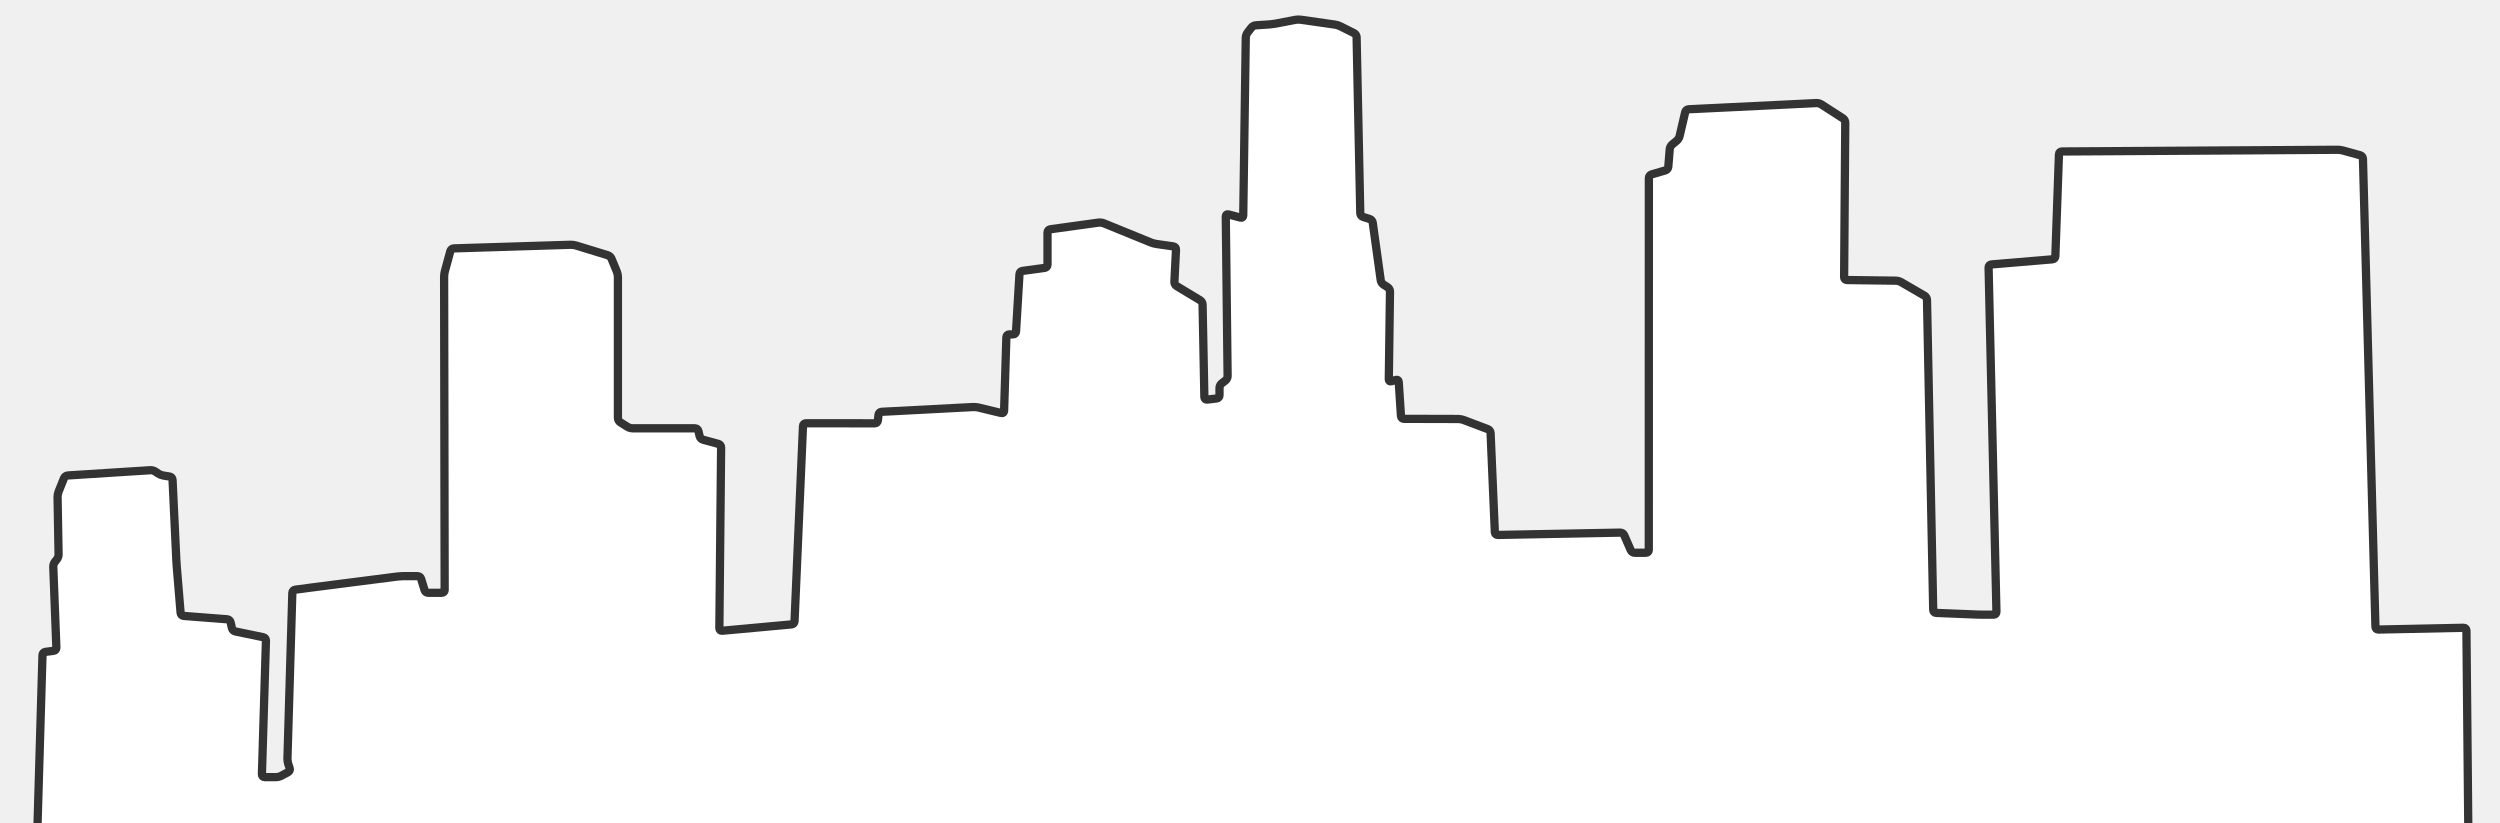
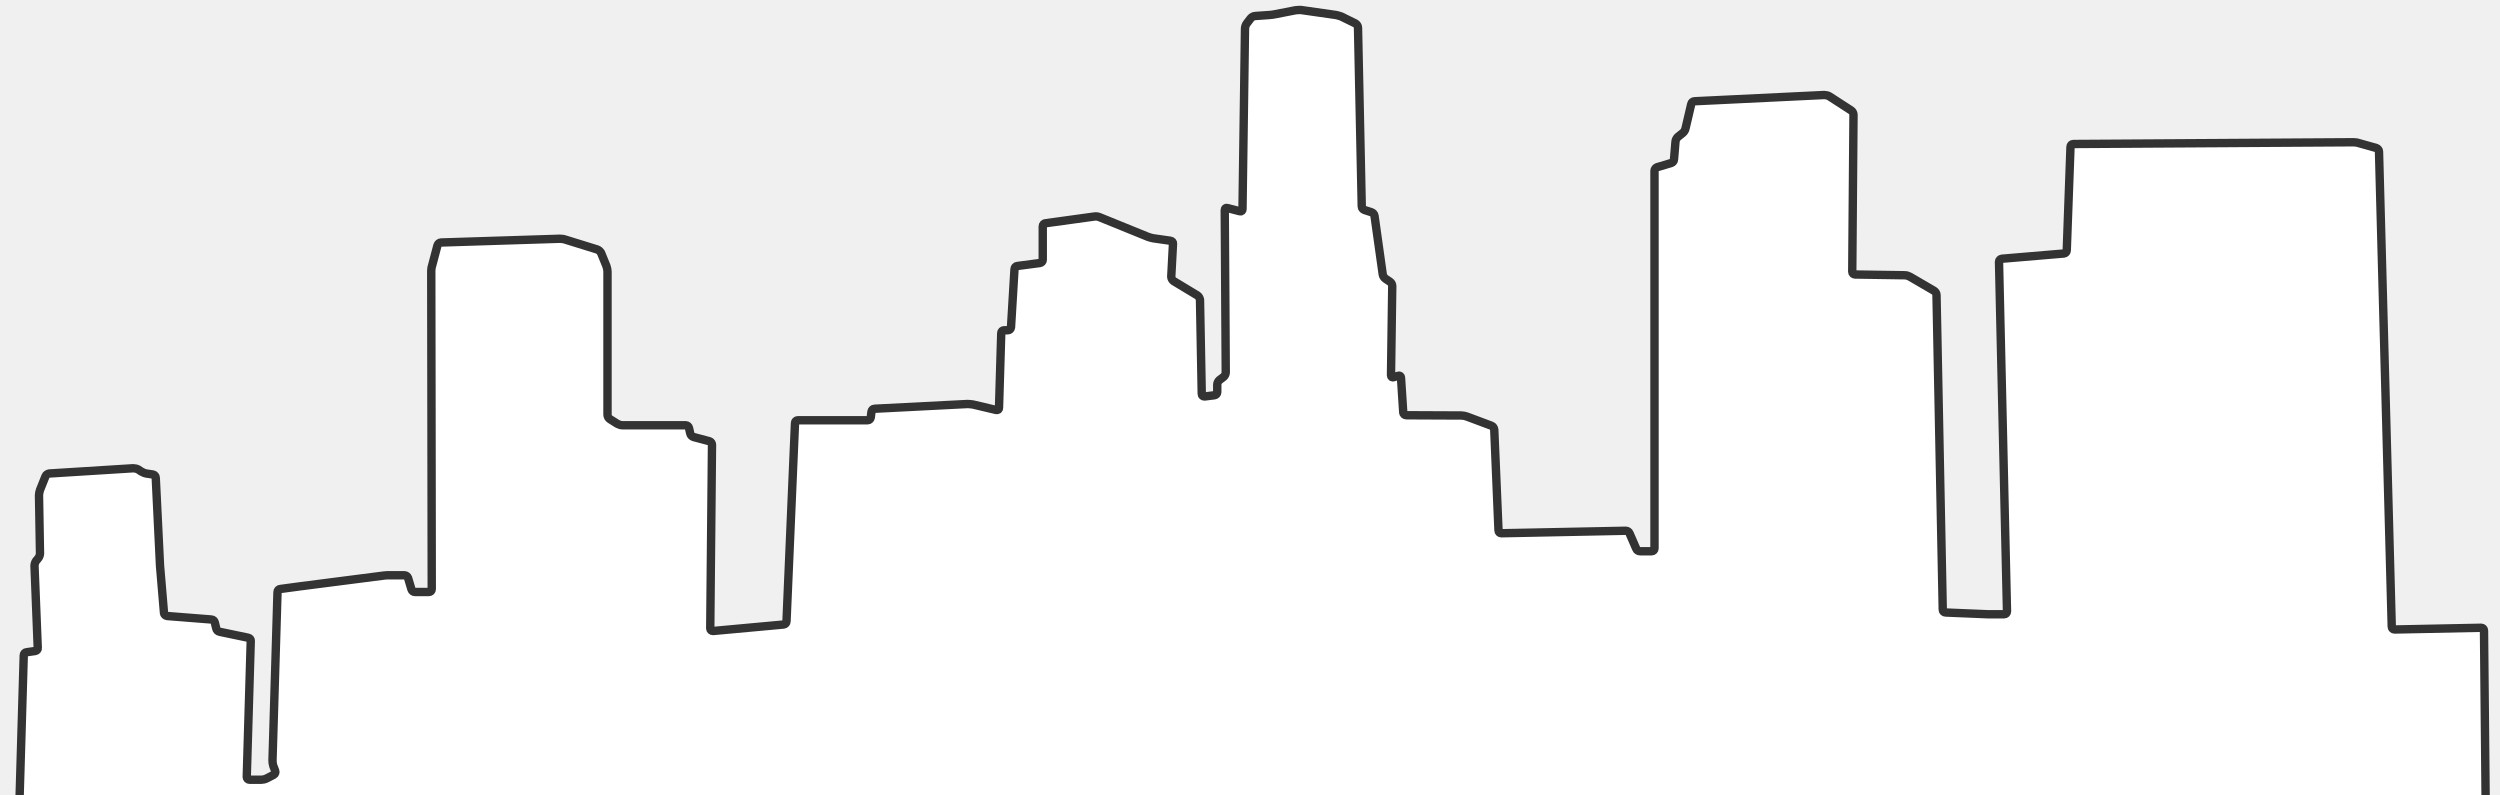
- <svg xmlns="http://www.w3.org/2000/svg" version="1.1" id="Layer_1" x="0px" y="0px" width="906px" height="298px" viewBox="0 0 906 298" enable-background="new 0 0 906 298" xml:space="preserve">
+ <svg xmlns="http://www.w3.org/2000/svg" version="1.1" id="Layer_1" x="0px" y="0px" width="1000px" height="318px" viewBox="0 0 1000 318" enable-background="new 0 0 1000 318" xml:space="preserve">
  <g>
-     <path fill-rule="evenodd" clip-rule="evenodd" fill="#FFFFFF" d="M104.459,276.876c-0.175-0.508-0.305-1.362-0.289-1.898   l1.773-60.164c0.016-0.536,0.464-1.033,0.996-1.104l4.675-0.622c0.532-0.071,1.403-0.185,1.935-0.253l30.555-3.915   c0.533-0.068,1.407-0.124,1.944-0.124h5.303c0.537,0,1.104,0.42,1.259,0.934l1.265,4.168c0.156,0.514,0.722,0.934,1.259,0.934   h5.034c0.537,0,0.975-0.439,0.975-0.976l-0.195-113.586c0-0.537,0.114-1.4,0.255-1.917l2.005-7.366   c0.141-0.518,0.695-0.956,1.232-0.972l42.377-1.312c0.537-0.017,1.396,0.099,1.909,0.256l11.556,3.548   c0.513,0.157,1.101,0.692,1.306,1.188l1.974,4.782c0.205,0.496,0.373,1.341,0.373,1.878v51.162c0,0.537,0.371,1.211,0.825,1.498   l2.646,1.676c0.454,0.287,1.264,0.522,1.801,0.522h22.688c0.537,0,1.078,0.427,1.201,0.95l0.467,1.965   c0.124,0.522,0.649,1.065,1.167,1.207l5.671,1.547c0.518,0.141,0.937,0.696,0.932,1.233l-0.64,65.589   c-0.005,0.536,0.428,0.936,0.962,0.887l25.269-2.315c0.534-0.049,0.991-0.527,1.014-1.063l3.068-70.854   c0.023-0.536,0.481-0.975,1.018-0.974l25.03,0.026c0.537,0,1.024-0.436,1.084-0.969l0.242-2.181   c0.06-0.534,0.546-0.993,1.083-1.021l33.195-1.732c0.536-0.028,1.401,0.052,1.923,0.178l8.322,2.007   c0.522,0.126,0.962-0.21,0.979-0.747l0.828-26.786c0.017-0.537,0.469-0.976,1.006-0.976h1.455c0.537,0,1.002-0.438,1.035-0.974   l1.254-20.92c0.032-0.536,0.494-1.033,1.025-1.105l8.165-1.11c0.532-0.072,0.967-0.57,0.967-1.107V84.206   c0-0.537,0.435-1.036,0.967-1.11l17.525-2.425c0.532-0.074,1.374,0.032,1.871,0.234l17.166,6.995   c0.497,0.203,1.338,0.43,1.87,0.506l6.252,0.896c0.532,0.076,0.944,0.577,0.917,1.113l-0.586,11.759   c-0.027,0.536,0.327,1.202,0.787,1.479l8.574,5.174c0.459,0.277,0.844,0.943,0.854,1.48l0.649,33.655   c0.011,0.537,0.455,0.923,0.988,0.859l3.529-0.426c0.533-0.064,0.969-0.556,0.969-1.093v-2.774c0-0.537,0.349-1.244,0.774-1.57   l1.4-1.075c0.426-0.327,0.77-1.033,0.763-1.57l-0.666-57.895c-0.006-0.537,0.413-0.863,0.932-0.725l4.441,1.183   c0.519,0.138,0.949-0.188,0.957-0.725l0.916-64.532c0.007-0.537,0.281-1.325,0.607-1.75l1.424-1.859   c0.327-0.426,1.032-0.803,1.567-0.838l5.093-0.332c0.535-0.035,1.405-0.146,1.933-0.247l7.357-1.41   c0.527-0.101,1.394-0.122,1.925-0.045l12.463,1.784c0.531,0.076,1.358,0.334,1.839,0.575l5.065,2.534   c0.48,0.24,0.882,0.875,0.894,1.412l1.333,63.875c0.012,0.537,0.439,1.108,0.951,1.27l2.49,0.787   c0.512,0.162,0.991,0.729,1.064,1.261l2.908,20.96c0.073,0.532,0.503,1.205,0.953,1.496l1.594,1.029   c0.45,0.291,0.813,0.968,0.806,1.505l-0.432,31.852c-0.008,0.537,0.407,0.85,0.921,0.695l1.677-0.502   c0.514-0.154,0.963,0.158,0.998,0.693l0.816,12.448c0.035,0.535,0.503,0.975,1.039,0.976l19.739,0.053   c0.536,0.001,1.387,0.158,1.889,0.348l8.853,3.347c0.502,0.19,0.932,0.784,0.955,1.32l1.546,36.055   c0.023,0.536,0.481,0.967,1.018,0.957l44.465-0.852c0.536-0.01,1.151,0.384,1.366,0.875l2.422,5.539   c0.215,0.492,0.83,0.894,1.366,0.894h4.175c0.536,0,0.976-0.439,0.976-0.976l0.028-134.877c0-0.537,0.422-1.099,0.937-1.25   l5.084-1.486c0.515-0.151,0.973-0.711,1.016-1.247l0.528-6.468c0.043-0.535,0.416-1.254,0.828-1.598l1.763-1.471   c0.412-0.344,0.849-1.053,0.971-1.576l2.047-8.777c0.122-0.522,0.66-0.972,1.196-0.998l46.334-2.249   c0.536-0.026,1.344,0.19,1.795,0.481l7.862,5.069c0.451,0.291,0.817,0.968,0.813,1.505l-0.416,56.09   c-0.004,0.537,0.433,0.982,0.969,0.989l17.827,0.232c0.536,0.007,1.355,0.233,1.819,0.503l8.559,4.97   c0.464,0.27,0.853,0.929,0.863,1.466l2.251,112.442c0.011,0.536,0.458,0.993,0.995,1.015l15.046,0.606   c0.537,0.021,1.415,0.039,1.951,0.039h3.97c0.536,0,0.966-0.439,0.953-0.976l-2.847-124.885c-0.013-0.537,0.415-1.012,0.95-1.057   l22.236-1.868c0.535-0.045,0.988-0.521,1.007-1.057l1.308-37.037c0.019-0.536,0.474-0.978,1.01-0.981l99.944-0.619   c0.536-0.003,1.399,0.111,1.916,0.253l6.332,1.744c0.517,0.143,0.952,0.698,0.967,1.235l4.525,169.685   c0.015,0.536,0.466,0.967,1.002,0.955l30.988-0.646c0.536-0.012,0.979,0.419,0.984,0.955l1.924,203.624   c0.005,0.536-0.431,0.978-0.967,0.979l-884.251,3.62c-0.537,0.002-0.963-0.436-0.947-0.972l5.81-198.359   c0.016-0.536,0.464-1.032,0.997-1.103l3.102-0.404c0.532-0.07,0.951-0.565,0.93-1.103l-1.125-29.36   c-0.021-0.537,0.235-1.319,0.569-1.74l0.763-0.962c0.334-0.42,0.599-1.203,0.59-1.74l-0.367-20.832   c-0.009-0.537,0.147-1.383,0.347-1.881l1.991-4.949c0.2-0.498,0.803-0.933,1.338-0.967l29.963-1.908   c0.536-0.034,1.337,0.185,1.781,0.487l1.077,0.732c0.443,0.302,1.24,0.618,1.771,0.703l2.393,0.381   c0.53,0.084,0.984,0.592,1.01,1.128l1.384,29.373c0.025,0.536,0.082,1.412,0.126,1.947l1.412,17.002   c0.044,0.535,0.519,1.007,1.054,1.048l15.854,1.225c0.535,0.041,1.071,0.503,1.19,1.026l0.507,2.22   c0.12,0.523,0.647,1.04,1.173,1.149l10.223,2.119c0.525,0.109,0.942,0.637,0.926,1.174l-1.461,48.536   c-0.016,0.536,0.41,0.976,0.947,0.976h4.203c0.537,0,1.363-0.208,1.836-0.461l2.546-1.367c0.473-0.253,0.717-0.876,0.542-1.384   L104.459,276.876z" />
-     <path fill="none" stroke="#333333" stroke-width="3" stroke-miterlimit="10" d="M104.459,276.876   c-0.175-0.508-0.305-1.362-0.289-1.898l1.773-60.164c0.016-0.536,0.464-1.033,0.996-1.104l4.675-0.622   c0.532-0.071,1.403-0.185,1.935-0.253l30.555-3.915c0.533-0.068,1.407-0.124,1.944-0.124h5.303c0.537,0,1.104,0.42,1.259,0.934   l1.265,4.168c0.156,0.514,0.722,0.934,1.259,0.934h5.034c0.537,0,0.975-0.439,0.975-0.976l-0.195-113.586   c0-0.537,0.114-1.4,0.255-1.917l2.005-7.366c0.141-0.518,0.695-0.956,1.232-0.972l42.377-1.312   c0.537-0.017,1.396,0.099,1.909,0.256l11.556,3.548c0.513,0.157,1.101,0.692,1.306,1.188l1.974,4.782   c0.205,0.496,0.373,1.341,0.373,1.878v51.162c0,0.537,0.371,1.211,0.825,1.498l2.646,1.676c0.454,0.287,1.264,0.522,1.801,0.522   h22.688c0.537,0,1.078,0.427,1.201,0.95l0.467,1.965c0.124,0.522,0.649,1.065,1.167,1.207l5.671,1.547   c0.518,0.141,0.937,0.696,0.932,1.233l-0.64,65.589c-0.005,0.536,0.428,0.936,0.962,0.887l25.269-2.315   c0.534-0.049,0.991-0.527,1.014-1.063l3.068-70.854c0.023-0.536,0.481-0.975,1.018-0.974l25.03,0.026   c0.537,0,1.024-0.436,1.084-0.969l0.242-2.181c0.06-0.534,0.546-0.993,1.083-1.021l33.195-1.732   c0.536-0.028,1.401,0.052,1.923,0.178l8.322,2.007c0.522,0.126,0.962-0.21,0.979-0.747l0.828-26.786   c0.017-0.537,0.469-0.976,1.006-0.976h1.455c0.537,0,1.002-0.438,1.035-0.974l1.254-20.92c0.032-0.536,0.494-1.033,1.025-1.105   l8.165-1.11c0.532-0.072,0.967-0.57,0.967-1.107V84.206c0-0.537,0.435-1.036,0.967-1.11l17.525-2.425   c0.532-0.074,1.374,0.032,1.871,0.234l17.166,6.995c0.497,0.203,1.338,0.43,1.87,0.506l6.252,0.896   c0.532,0.076,0.944,0.577,0.917,1.113l-0.586,11.759c-0.027,0.536,0.327,1.202,0.787,1.479l8.574,5.174   c0.459,0.277,0.844,0.943,0.854,1.48l0.649,33.655c0.011,0.537,0.455,0.923,0.988,0.859l3.529-0.426   c0.533-0.064,0.969-0.556,0.969-1.093v-2.774c0-0.537,0.349-1.244,0.774-1.57l1.4-1.075c0.426-0.327,0.77-1.033,0.763-1.57   l-0.666-57.895c-0.006-0.537,0.413-0.863,0.932-0.725l4.441,1.183c0.519,0.138,0.949-0.188,0.957-0.725l0.916-64.532   c0.007-0.537,0.281-1.325,0.607-1.75l1.424-1.859c0.327-0.426,1.032-0.803,1.567-0.838l5.093-0.332   c0.535-0.035,1.405-0.146,1.933-0.247l7.357-1.41c0.527-0.101,1.394-0.122,1.925-0.045l12.463,1.784   c0.531,0.076,1.358,0.334,1.839,0.575l5.065,2.534c0.48,0.24,0.882,0.875,0.894,1.412l1.333,63.875   c0.012,0.537,0.439,1.108,0.951,1.27l2.49,0.787c0.512,0.162,0.991,0.729,1.064,1.261l2.908,20.96   c0.073,0.532,0.503,1.205,0.953,1.496l1.594,1.029c0.45,0.291,0.813,0.968,0.806,1.505l-0.432,31.852   c-0.008,0.537,0.407,0.85,0.921,0.695l1.677-0.502c0.514-0.154,0.963,0.158,0.998,0.693l0.816,12.448   c0.035,0.535,0.503,0.975,1.039,0.976l19.739,0.053c0.536,0.001,1.387,0.158,1.889,0.348l8.853,3.347   c0.502,0.19,0.932,0.784,0.955,1.32l1.546,36.055c0.023,0.536,0.481,0.967,1.018,0.957l44.465-0.852   c0.536-0.01,1.151,0.384,1.366,0.875l2.422,5.539c0.215,0.492,0.83,0.894,1.366,0.894h4.175c0.536,0,0.976-0.439,0.976-0.976   l0.028-134.877c0-0.537,0.422-1.099,0.937-1.25l5.084-1.486c0.515-0.151,0.973-0.711,1.016-1.247l0.528-6.468   c0.043-0.535,0.416-1.254,0.828-1.598l1.763-1.471c0.412-0.344,0.849-1.053,0.971-1.576l2.047-8.777   c0.122-0.522,0.66-0.972,1.196-0.998l46.334-2.249c0.536-0.026,1.344,0.19,1.795,0.481l7.862,5.069   c0.451,0.291,0.817,0.968,0.813,1.505l-0.416,56.09c-0.004,0.537,0.433,0.982,0.969,0.989l17.827,0.232   c0.536,0.007,1.355,0.233,1.819,0.503l8.559,4.97c0.464,0.27,0.853,0.929,0.863,1.466l2.251,112.442   c0.011,0.536,0.458,0.993,0.995,1.015l15.046,0.606c0.537,0.021,1.415,0.039,1.951,0.039h3.97c0.536,0,0.966-0.439,0.953-0.976   l-2.847-124.885c-0.013-0.537,0.415-1.012,0.95-1.057l22.236-1.868c0.535-0.045,0.988-0.521,1.007-1.057l1.308-37.037   c0.019-0.536,0.474-0.978,1.01-0.981l99.944-0.619c0.536-0.003,1.399,0.111,1.916,0.253l6.332,1.744   c0.517,0.143,0.952,0.698,0.967,1.235l4.525,169.685c0.015,0.536,0.466,0.967,1.002,0.955l30.988-0.646   c0.536-0.012,0.979,0.419,0.984,0.955l1.924,203.624c0.005,0.536-0.431,0.978-0.967,0.979l-884.251,3.62   c-0.537,0.002-0.963-0.436-0.947-0.972l5.81-198.359c0.016-0.536,0.464-1.032,0.997-1.103l3.102-0.404   c0.532-0.07,0.951-0.565,0.93-1.103l-1.125-29.36c-0.021-0.537,0.235-1.319,0.569-1.74l0.763-0.962   c0.334-0.42,0.599-1.203,0.59-1.74l-0.367-20.832c-0.009-0.537,0.147-1.383,0.347-1.881l1.991-4.949   c0.2-0.498,0.803-0.933,1.338-0.967l29.963-1.908c0.536-0.034,1.337,0.185,1.781,0.487l1.077,0.732   c0.443,0.302,1.24,0.618,1.771,0.703l2.393,0.381c0.53,0.084,0.984,0.592,1.01,1.128l1.384,29.373   c0.025,0.536,0.082,1.412,0.126,1.947l1.412,17.002c0.044,0.535,0.519,1.007,1.054,1.048l15.854,1.225   c0.535,0.041,1.071,0.503,1.19,1.026l0.507,2.22c0.12,0.523,0.647,1.04,1.173,1.149l10.223,2.119   c0.525,0.109,0.942,0.637,0.926,1.174l-1.461,48.536c-0.016,0.536,0.41,0.976,0.947,0.976h4.203c0.537,0,1.363-0.208,1.836-0.461   l2.546-1.367c0.473-0.253,0.717-0.876,0.542-1.384L104.459,276.876z" />
+     <path fill-rule="evenodd" clip-rule="evenodd" fill="#FFFFFF" d="M109.3,306.3c-0.2-0.6-0.3-1.5-0.3-2.1l2-67.4   c0-0.6,0.5-1.2,1.1-1.2l5.2-0.7c0.6-0.1,1.6-0.2,2.2-0.3l34.2-4.4c0.6-0.1,1.6-0.1,2.2-0.1h5.9c0.6,0,1.2,0.5,1.4,1l1.4,4.7   c0.2,0.6,0.8,1,1.4,1h5.6c0.6,0,1.1-0.5,1.1-1.1l-0.2-127.2c0-0.6,0.1-1.6,0.3-2.1l2.2-8.3c0.2-0.6,0.8-1.1,1.4-1.1l47.5-1.5   c0.6,0,1.6,0.1,2.1,0.3l12.9,4c0.6,0.2,1.2,0.8,1.5,1.3l2.2,5.4c0.2,0.6,0.4,1.5,0.4,2.1v57.3c0,0.6,0.4,1.4,0.9,1.7l3,1.9   c0.5,0.3,1.4,0.6,2,0.6h25.4c0.6,0,1.2,0.5,1.3,1.1l0.5,2.2c0.1,0.6,0.7,1.2,1.3,1.4l6.4,1.7c0.6,0.2,1,0.8,1,1.4l-0.7,73.5   c0,0.6,0.5,1,1.1,1l28.3-2.6c0.6-0.1,1.1-0.6,1.1-1.2l3.4-79.4c0-0.6,0.5-1.1,1.1-1.1l28,0c0.6,0,1.1-0.5,1.2-1.1l0.3-2.4   c0.1-0.6,0.6-1.1,1.2-1.1l37.2-1.9c0.6,0,1.6,0.1,2.2,0.2l9.3,2.2c0.6,0.1,1.1-0.2,1.1-0.8l0.9-30c0-0.6,0.5-1.1,1.1-1.1h1.6   c0.6,0,1.1-0.5,1.2-1.1l1.4-23.4c0-0.6,0.6-1.2,1.1-1.2l9.1-1.2c0.6-0.1,1.1-0.6,1.1-1.2V90.5c0-0.6,0.5-1.2,1.1-1.2l19.6-2.7   c0.6-0.1,1.5,0,2.1,0.3l19.2,7.8c0.6,0.2,1.5,0.5,2.1,0.6l7,1c0.6,0.1,1.1,0.6,1,1.2l-0.7,13.2c0,0.6,0.4,1.3,0.9,1.7l9.6,5.8   c0.5,0.3,0.9,1.1,1,1.7l0.7,37.7c0,0.6,0.5,1,1.1,1l4-0.5c0.6-0.1,1.1-0.6,1.1-1.2v-3.1c0-0.6,0.4-1.4,0.9-1.8l1.6-1.2   c0.5-0.4,0.9-1.2,0.9-1.8L489.9,84c0-0.6,0.5-1,1-0.8l5,1.3c0.6,0.2,1.1-0.2,1.1-0.8l1-72.3c0-0.6,0.3-1.5,0.7-2l1.6-2.1   c0.4-0.5,1.2-0.9,1.8-0.9l5.7-0.4c0.6,0,1.6-0.2,2.2-0.3l8.2-1.6c0.6-0.1,1.6-0.1,2.2-0.1l14,2c0.6,0.1,1.5,0.4,2.1,0.6l5.7,2.8   c0.5,0.3,1,1,1,1.6l1.5,71.6c0,0.6,0.5,1.2,1.1,1.4l2.8,0.9c0.6,0.2,1.1,0.8,1.2,1.4l3.3,23.5c0.1,0.6,0.6,1.4,1.1,1.7l1.8,1.2   c0.5,0.3,0.9,1.1,0.9,1.7l-0.5,35.7c0,0.6,0.5,1,1,0.8l1.9-0.6c0.6-0.2,1.1,0.2,1.1,0.8l0.9,13.9c0,0.6,0.6,1.1,1.2,1.1l22.1,0.1   c0.6,0,1.6,0.2,2.1,0.4l9.9,3.7c0.6,0.2,1,0.9,1.1,1.5l1.7,40.4c0,0.6,0.5,1.1,1.1,1.1l49.8-1c0.6,0,1.3,0.4,1.5,1l2.7,6.2   c0.2,0.6,0.9,1,1.5,1h4.7c0.6,0,1.1-0.5,1.1-1.1l0-151.1c0-0.6,0.5-1.2,1-1.4l5.7-1.7c0.6-0.2,1.1-0.8,1.1-1.4l0.6-7.2   c0-0.6,0.5-1.4,0.9-1.8l2-1.6c0.5-0.4,1-1.2,1.1-1.8l2.3-9.8c0.1-0.6,0.7-1.1,1.3-1.1l51.9-2.5c0.6,0,1.5,0.2,2,0.5l8.8,5.7   c0.5,0.3,0.9,1.1,0.9,1.7l-0.5,62.8c0,0.6,0.5,1.1,1.1,1.1l20,0.3c0.6,0,1.5,0.3,2,0.6l9.6,5.6c0.5,0.3,1,1,1,1.6l2.5,126   c0,0.6,0.5,1.1,1.1,1.1l16.9,0.7c0.6,0,1.6,0,2.2,0h4.4c0.6,0,1.1-0.5,1.1-1.1l-3.2-139.9c0-0.6,0.5-1.1,1.1-1.2l24.9-2.1   c0.6-0.1,1.1-0.6,1.1-1.2l1.5-41.5c0-0.6,0.5-1.1,1.1-1.1l112-0.7c0.6,0,1.6,0.1,2.1,0.3l7.1,2c0.6,0.2,1.1,0.8,1.1,1.4l5.1,190.1   c0,0.6,0.5,1.1,1.1,1.1l34.7-0.7c0.6,0,1.1,0.5,1.1,1.1l2.2,228.1c0,0.6-0.5,1.1-1.1,1.1L4.1,485.4c-0.6,0-1.1-0.5-1.1-1.1   l6.5-222.2c0-0.6,0.5-1.2,1.1-1.2l3.5-0.5c0.6-0.1,1.1-0.6,1-1.2l-1.3-32.9c0-0.6,0.3-1.5,0.6-1.9l0.9-1.1c0.4-0.5,0.7-1.3,0.7-1.9   l-0.4-23.3c0-0.6,0.2-1.5,0.4-2.1l2.2-5.5c0.2-0.6,0.9-1,1.5-1.1l33.6-2.1c0.6,0,1.5,0.2,2,0.5l1.2,0.8c0.5,0.3,1.4,0.7,2,0.8   l2.7,0.4c0.6,0.1,1.1,0.7,1.1,1.3l1.6,32.9c0,0.6,0.1,1.6,0.1,2.2l1.6,19c0,0.6,0.6,1.1,1.2,1.2l17.8,1.4c0.6,0,1.2,0.6,1.3,1.1   l0.6,2.5c0.1,0.6,0.7,1.2,1.3,1.3l11.5,2.4c0.6,0.1,1.1,0.7,1,1.3l-1.6,54.4c0,0.6,0.5,1.1,1.1,1.1h4.7c0.6,0,1.5-0.2,2.1-0.5   l2.9-1.5c0.5-0.3,0.8-1,0.6-1.5L109.3,306.3z" />
+     <path fill="none" stroke="#333333" stroke-width="3.361" stroke-miterlimit="10" d="M109.3,306.3c-0.2-0.6-0.3-1.5-0.3-2.1l2-67.4   c0-0.6,0.5-1.2,1.1-1.2l5.2-0.7c0.6-0.1,1.6-0.2,2.2-0.3l34.2-4.4c0.6-0.1,1.6-0.1,2.2-0.1h5.9c0.6,0,1.2,0.5,1.4,1l1.4,4.7   c0.2,0.6,0.8,1,1.4,1h5.6c0.6,0,1.1-0.5,1.1-1.1l-0.2-127.2c0-0.6,0.1-1.6,0.3-2.1l2.2-8.3c0.2-0.6,0.8-1.1,1.4-1.1l47.5-1.5   c0.6,0,1.6,0.1,2.1,0.3l12.9,4c0.6,0.2,1.2,0.8,1.5,1.3l2.2,5.4c0.2,0.6,0.4,1.5,0.4,2.1v57.3c0,0.6,0.4,1.4,0.9,1.7l3,1.9   c0.5,0.3,1.4,0.6,2,0.6h25.4c0.6,0,1.2,0.5,1.3,1.1l0.5,2.2c0.1,0.6,0.7,1.2,1.3,1.4l6.4,1.7c0.6,0.2,1,0.8,1,1.4l-0.7,73.5   c0,0.6,0.5,1,1.1,1l28.3-2.6c0.6-0.1,1.1-0.6,1.1-1.2l3.4-79.4c0-0.6,0.5-1.1,1.1-1.1l28,0c0.6,0,1.1-0.5,1.2-1.1l0.3-2.4   c0.1-0.6,0.6-1.1,1.2-1.1l37.2-1.9c0.6,0,1.6,0.1,2.2,0.2l9.3,2.2c0.6,0.1,1.1-0.2,1.1-0.8l0.9-30c0-0.6,0.5-1.1,1.1-1.1h1.6   c0.6,0,1.1-0.5,1.2-1.1l1.4-23.4c0-0.6,0.6-1.2,1.1-1.2l9.1-1.2c0.6-0.1,1.1-0.6,1.1-1.2V90.5c0-0.6,0.5-1.2,1.1-1.2l19.6-2.7   c0.6-0.1,1.5,0,2.1,0.3l19.2,7.8c0.6,0.2,1.5,0.5,2.1,0.6l7,1c0.6,0.1,1.1,0.6,1,1.2l-0.7,13.2c0,0.6,0.4,1.3,0.9,1.7l9.6,5.8   c0.5,0.3,0.9,1.1,1,1.7l0.7,37.7c0,0.6,0.5,1,1.1,1l4-0.5c0.6-0.1,1.1-0.6,1.1-1.2v-3.1c0-0.6,0.4-1.4,0.9-1.8l1.6-1.2   c0.5-0.4,0.9-1.2,0.9-1.8L489.9,84c0-0.6,0.5-1,1-0.8l5,1.3c0.6,0.2,1.1-0.2,1.1-0.8l1-72.3c0-0.6,0.3-1.5,0.7-2l1.6-2.1   c0.4-0.5,1.2-0.9,1.8-0.9l5.7-0.4c0.6,0,1.6-0.2,2.2-0.3l8.2-1.6c0.6-0.1,1.6-0.1,2.2-0.1l14,2c0.6,0.1,1.5,0.4,2.1,0.6l5.7,2.8   c0.5,0.3,1,1,1,1.6l1.5,71.6c0,0.6,0.5,1.2,1.1,1.4l2.8,0.9c0.6,0.2,1.1,0.8,1.2,1.4l3.3,23.5c0.1,0.6,0.6,1.4,1.1,1.7l1.8,1.2   c0.5,0.3,0.9,1.1,0.9,1.7l-0.5,35.7c0,0.6,0.5,1,1,0.8l1.9-0.6c0.6-0.2,1.1,0.2,1.1,0.8l0.9,13.9c0,0.6,0.6,1.1,1.2,1.1l22.1,0.1   c0.6,0,1.6,0.2,2.1,0.4l9.9,3.7c0.6,0.2,1,0.9,1.1,1.5l1.7,40.4c0,0.6,0.5,1.1,1.1,1.1l49.8-1c0.6,0,1.3,0.4,1.5,1l2.7,6.2   c0.2,0.6,0.9,1,1.5,1h4.7c0.6,0,1.1-0.5,1.1-1.1l0-151.1c0-0.6,0.5-1.2,1-1.4l5.7-1.7c0.6-0.2,1.1-0.8,1.1-1.4l0.6-7.2   c0-0.6,0.5-1.4,0.9-1.8l2-1.6c0.5-0.4,1-1.2,1.1-1.8l2.3-9.8c0.1-0.6,0.7-1.1,1.3-1.1l51.9-2.5c0.6,0,1.5,0.2,2,0.5l8.8,5.7   c0.5,0.3,0.9,1.1,0.9,1.7l-0.5,62.8c0,0.6,0.5,1.1,1.1,1.1l20,0.3c0.6,0,1.5,0.3,2,0.6l9.6,5.6c0.5,0.3,1,1,1,1.6l2.5,126   c0,0.6,0.5,1.1,1.1,1.1l16.9,0.7c0.6,0,1.6,0,2.2,0h4.4c0.6,0,1.1-0.5,1.1-1.1l-3.2-139.9c0-0.6,0.5-1.1,1.1-1.2l24.9-2.1   c0.6-0.1,1.1-0.6,1.1-1.2l1.5-41.5c0-0.6,0.5-1.1,1.1-1.1l112-0.7c0.6,0,1.6,0.1,2.1,0.3l7.1,2c0.6,0.2,1.1,0.8,1.1,1.4l5.1,190.1   c0,0.6,0.5,1.1,1.1,1.1l34.7-0.7c0.6,0,1.1,0.5,1.1,1.1l2.2,228.1c0,0.6-0.5,1.1-1.1,1.1L4.1,485.4c-0.6,0-1.1-0.5-1.1-1.1   l6.5-222.2c0-0.6,0.5-1.2,1.1-1.2l3.5-0.5c0.6-0.1,1.1-0.6,1-1.2l-1.3-32.9c0-0.6,0.3-1.5,0.6-1.9l0.9-1.1c0.4-0.5,0.7-1.3,0.7-1.9   l-0.4-23.3c0-0.6,0.2-1.5,0.4-2.1l2.2-5.5c0.2-0.6,0.9-1,1.5-1.1l33.6-2.1c0.6,0,1.5,0.2,2,0.5l1.2,0.8c0.5,0.3,1.4,0.7,2,0.8   l2.7,0.4c0.6,0.1,1.1,0.7,1.1,1.3l1.6,32.9c0,0.6,0.1,1.6,0.1,2.2l1.6,19c0,0.6,0.6,1.1,1.2,1.2l17.8,1.4c0.6,0,1.2,0.6,1.3,1.1   l0.6,2.5c0.1,0.6,0.7,1.2,1.3,1.3l11.5,2.4c0.6,0.1,1.1,0.7,1,1.3l-1.6,54.4c0,0.6,0.5,1.1,1.1,1.1h4.7c0.6,0,1.5-0.2,2.1-0.5   l2.9-1.5c0.5-0.3,0.8-1,0.6-1.5L109.3,306.3z" />
  </g>
</svg>
